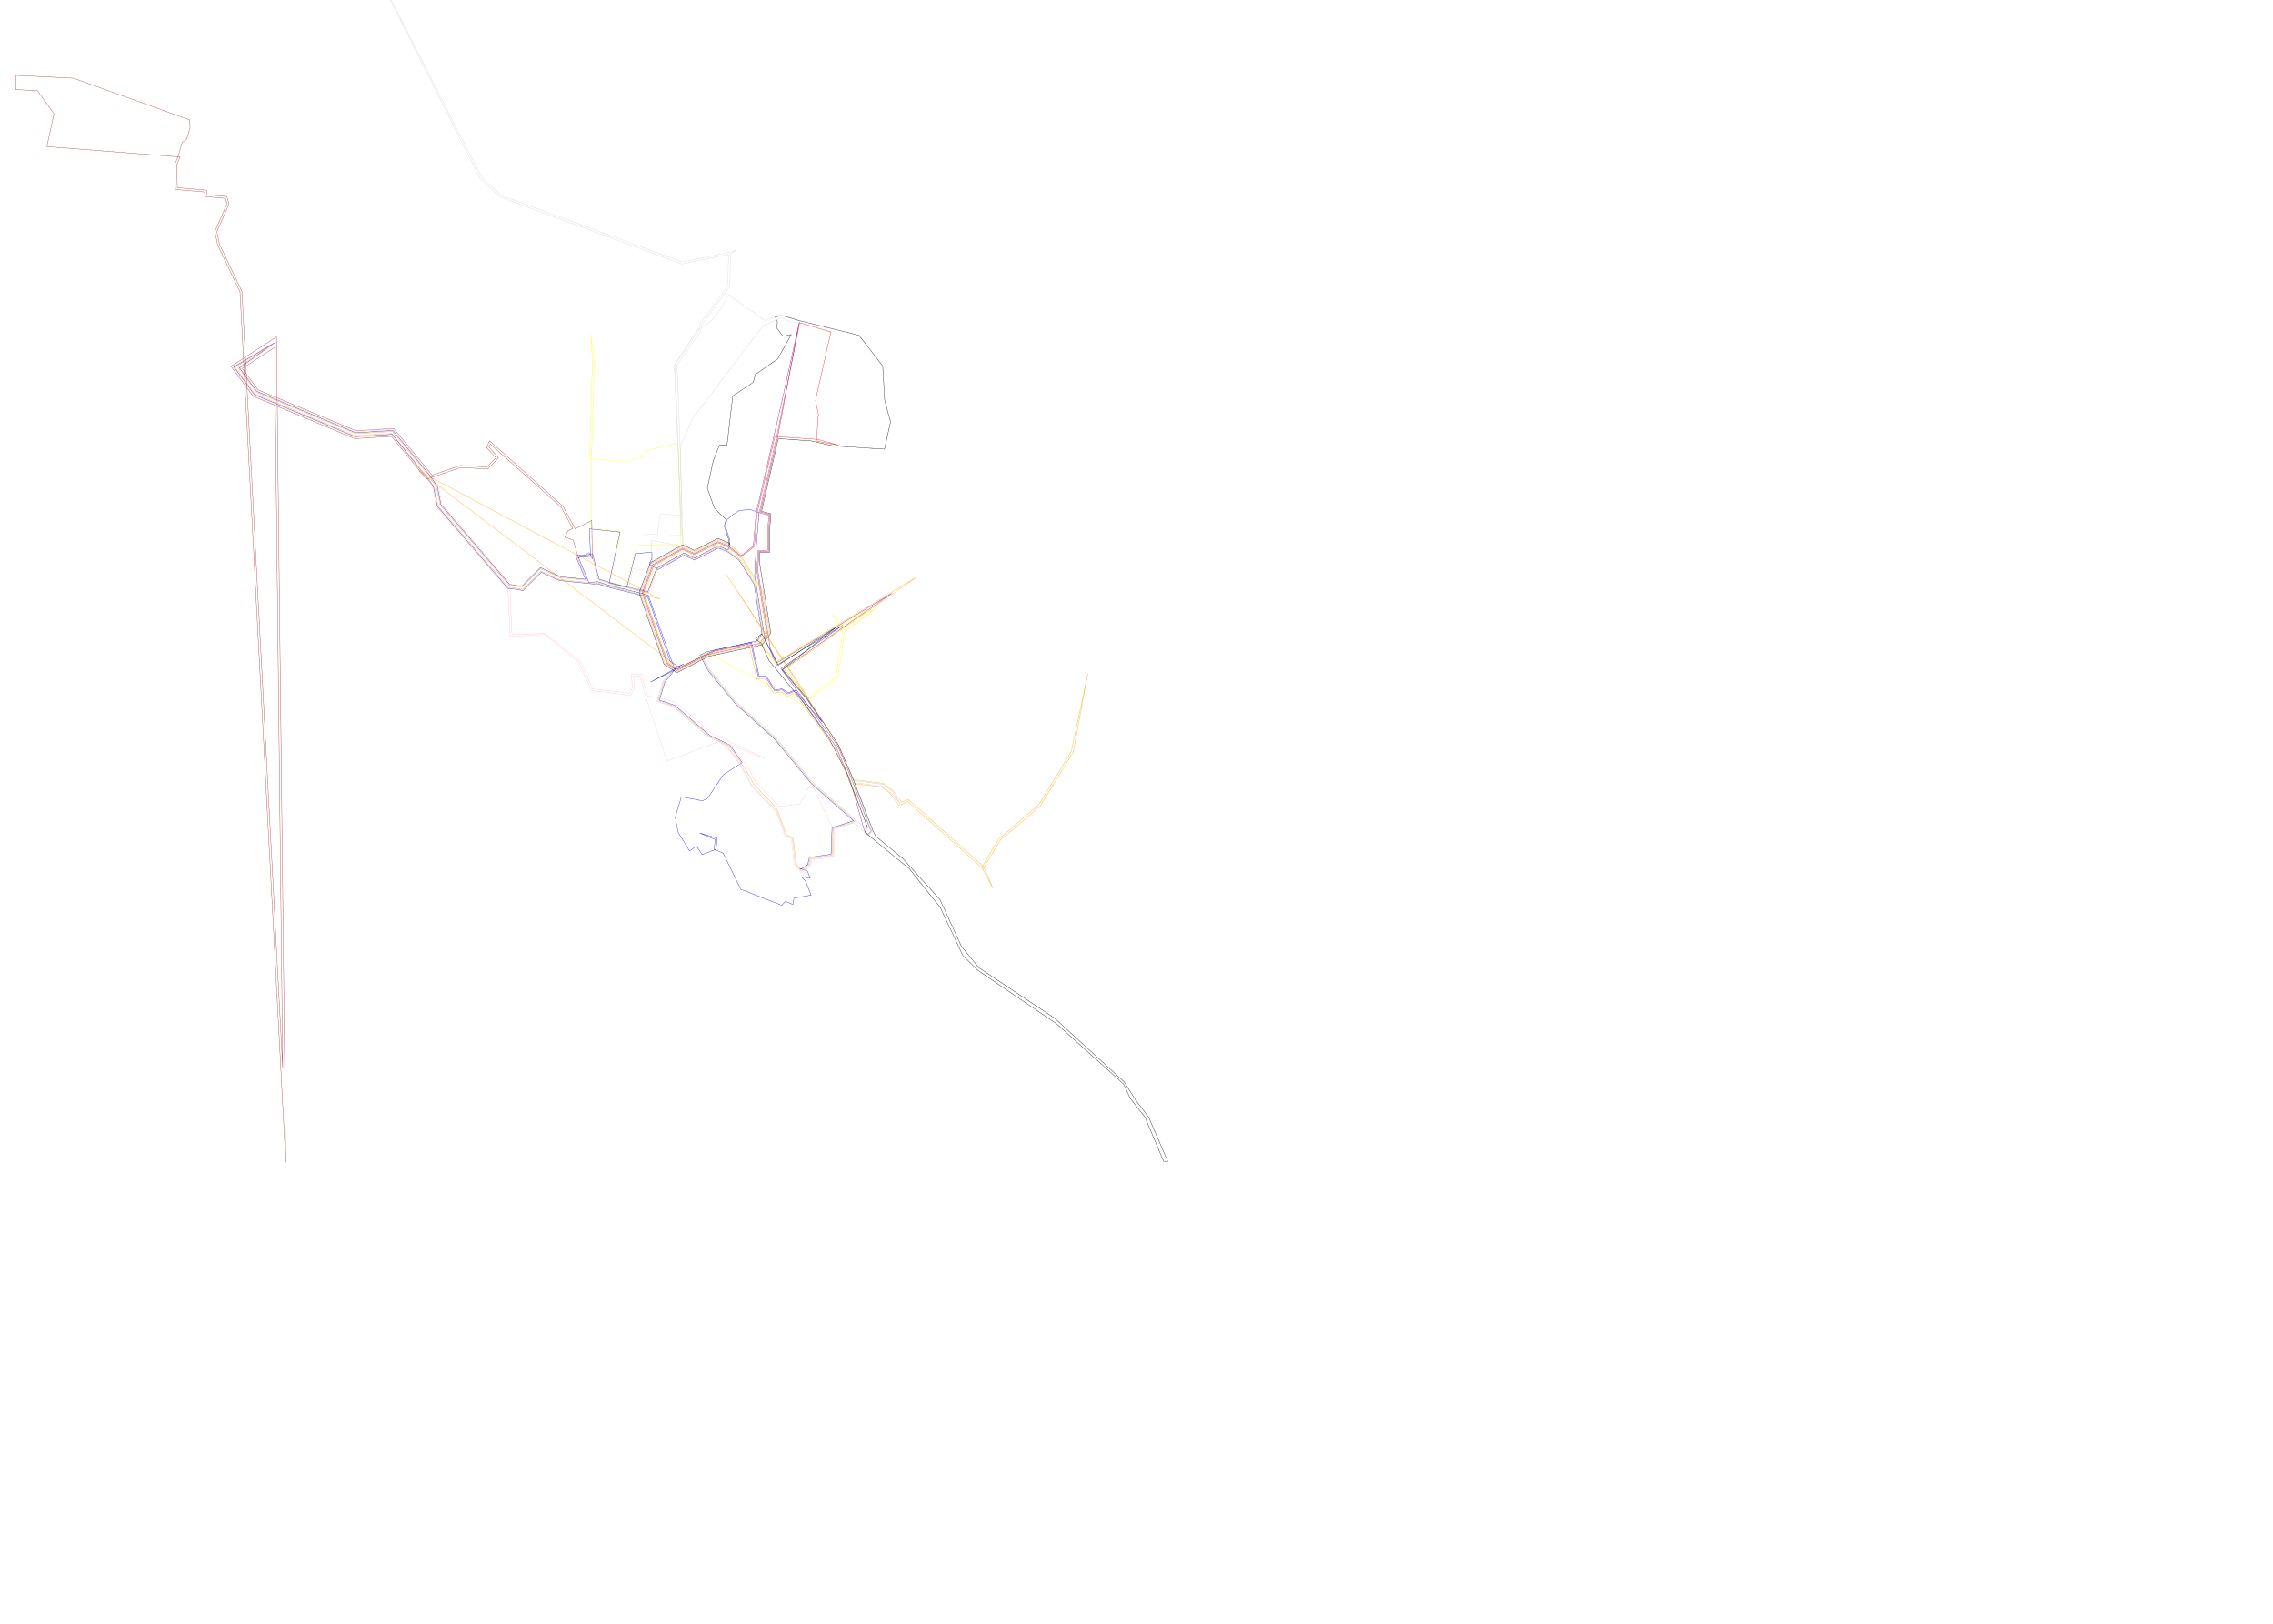
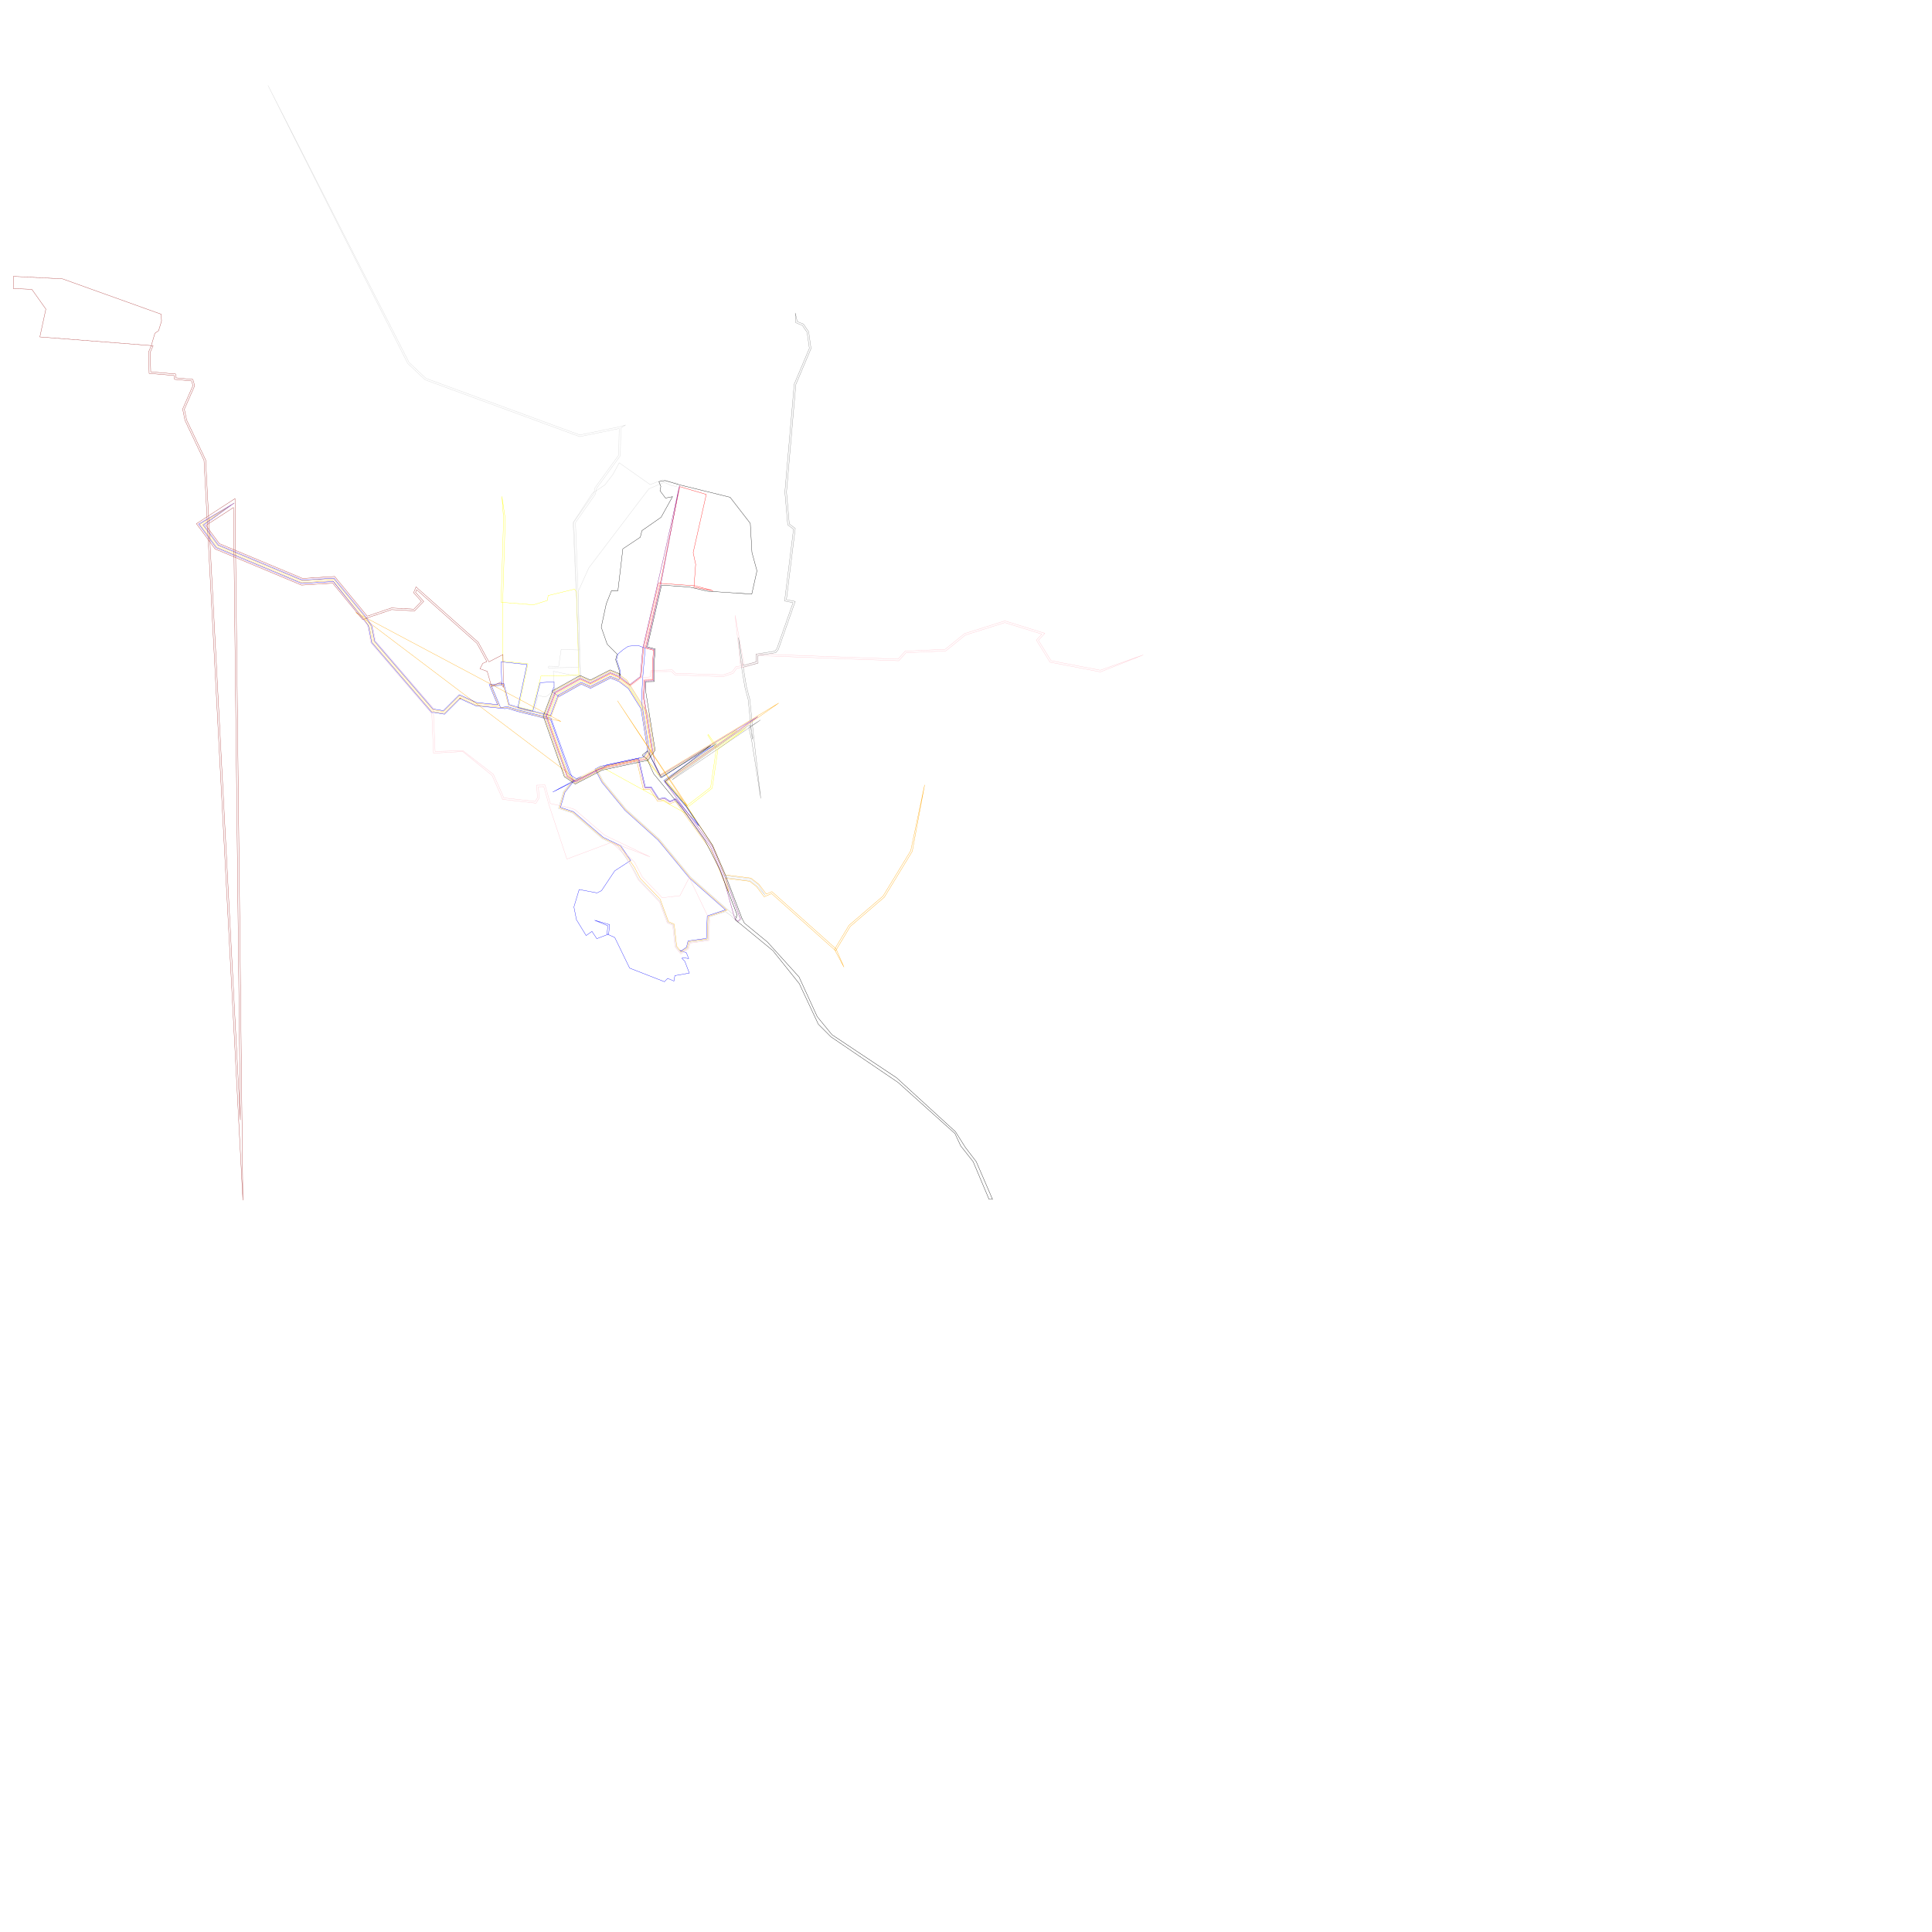
- <svg xmlns="http://www.w3.org/2000/svg" width="3500" height="2500">
-   <path d="M1053.182 854.86 L1069.711 862.373 L1105.889 843.819 L1121.591 850.23 L1138.377 863.011 L1161.183 899.501 L1173.328 975.409 L1165.133 986.882 L1088.251 1003.465 L1077.794 1008.694 L1090.505 1032.702 L1132.337 1083.498 L1192.336 1137.498 L1249.331 1206.491 L1314.198 1263.637 L1281.21 1274.633 L1279.702 1315.354 L1246.459 1319.887 L1243.565 1331.465 L1233.059 1338.469 L1231.75 1337.16 L1231.75 1336.999 L1243.397 1341.366 L1247.633 1351.956 L1236.765 1350.145 L1235.371 1351.538 L1240.536 1356.703 L1248.804 1378.199 L1222.555 1382.831 L1220.915 1392.67 L1209.593 1387.817 L1203.618 1393.792 L1140.658 1369.222 L1113.641 1313.687 L1099.65 1307.469 L1101.14 1292.561 L1077.25 1282.538 L1104.36 1290.516 L1102.651 1307.607 L1081.168 1315.869 L1072.361 1302.659 L1061.81 1310.196 L1044.331 1281.594 L1039.706 1258.466 L1049.202 1226.812 L1081.533 1232.97 L1089.723 1228.875 L1113.673 1192.949 L1142.645 1174.118 L1124.24 1147.219 L1092.924 1132.306 L1038.995 1085.868 L1015.403 1078.004 L1023.392 1050.839 L1039.483 1030.359 L1034.579 1018.874 L1034.542 1018.785 L998.1 916.297 L938.847 901.484 L919.617 895.567 L906.804 897.168 L890.573 858.215 L909.2 856.662 L907.689 814.369 L954.563 819.218 L938.017 897.434 L965.168 904.222 L978.568 852.114 L1003.75 850.435 L1003.75 859.893 L999.67 868.052 L1012.842 877.272 Z" stroke="blue" stroke-width="0.5" fill="none" />
-   <path d="M938.444 902.929 L919.483 897.095 L914.487 897.72 L862.357 892.507 L833.079 879.331 L804.765 907.645 L786.179 904.547 L782.874 904.783 L674.679 778.9 L669.245 751.1 L659.073 735.797 L602.863 667.373 L546.984 670.842 L392.545 606.288 L362.252 565.284 L424.345 526.703 L366.558 566.063 L394.465 603.839 L547.496 667.805 L604.207 664.284 L661.487 734.01 L672.075 749.937 L677.471 777.547 L784.166 901.684 L786.321 901.53 L803.735 904.432 L832.421 875.746 L863.143 889.57 L903.703 893.626 L888.397 856.891 L911.527 854.963 L921 892.854 L939.653 898.593 L998.315 913.259 L1012.352 875.828 L1053.115 853.182 L1069.671 860.707 L1105.818 842.17 L1122.342 848.916 L1139.503 861.984 L1162.616 898.964 L1174.907 975.78 L1166.017 988.226 L1088.753 1004.891 L1079.838 1009.349 L1091.759 1031.866 L1133.423 1082.458 L1193.422 1136.457 L1250.411 1205.445 L1317.147 1264.235 L1282.671 1275.727 L1281.155 1316.67 L1247.668 1321.237 L1244.879 1332.391 L1233.878 1339.725 L1225.807 1329.636 L1221.356 1289.573 L1211.067 1285.163 L1195.952 1244.352 L1160.02 1206.923 L1149.397 1186.644 L1123.23 1148.4 L1092.097 1133.574 L1038.24 1087.198 L1013.555 1078.969 L1022.035 1050.139 L1037.717 1030.18 L1031.368 1017.483 L644.371 724.751 L1016.274 922.387 Z" stroke="orange" stroke-width="0.5" fill="none" />
-   <path d="M938.042 904.375 L919.35 898.624 L914.506 899.229 L861.965 893.975 L833.407 881.124 L805.28 909.251 L786.108 906.056 L782.229 906.333 L673.283 779.577 L667.229 748.605 L603.981 668.807 L546.728 672.361 L391.584 607.512 L360.1 564.894 L424.345 526.703 L368.71 566.453 L395.426 602.615 L547.752 666.286 L604.88 662.739 L662.694 733.116 L673.49 749.356 L678.867 776.87 L784.811 900.134 L786.392 900.021 L803.22 902.825 L832.093 873.953 L863.535 888.102 L901.352 891.884 L886.22 855.567 L912.673 853.363 L922.25 891.669 L940.056 897.148 L997.381 911.479 L1011.141 874.784 L1053.047 851.503 L1069.632 859.042 L1105.746 840.521 L1121.191 846.826 L1123.913 840.333 L1123.299 829.689 L1116.864 810.368 L1119.414 800.199 L1128.851 792.335 L1138.235 786.079 L1155.456 784.514 L1168.839 789.532 L1164.247 844.641 L1162.024 885.766 L1177.801 984.374 L1196.398 1023.894 L1297.837 962.559 L1202.459 1029.323 L1243.45 1077.634 L1266.277 1111.875 L1223.828 1062.351 L1213.594 1066.737 L1204.395 1060.604 L1193.509 1062.16 L1179.931 1041.038 L1169.054 1041.038 L1157.117 988.813 L1099.927 1000.981 L1001.39 1050.249 L1053.266 1021.993 L1044.119 1026.254 L1031.931 1018.129 L997.538 919.249 Z" stroke="blue" stroke-width="0.5" fill="none" />
-   <path d="M1135.399 1132.708 L1149.94 1116.552 L1110.57 1089.779 L1111.649 1083.62 L1100.789 1083.955 L1077.466 1065.29 L1052.768 1023.88 L1044.279 1027.834 L1042.524 1031.345 L1026.108 1052.238 L1019.097 1076.073 L1040.505 1083.209 L1094.576 1129.771 L1126.26 1144.858 L1146.038 1173.764 L1162.48 1205.154 L1198.55 1242.727 L1233.25 1337.363 L1233.25 1335.959 L1244.544 1340.195 L1250.015 1353.874 L1237.28 1351.751 L1237.493 1351.538 L1241.821 1355.867 L1248.817 1374.055 L1244.536 1397.602 L1252.258 1412.932 L1281.571 1445.287 L1296.789 1509.544 L1297.067 1509.752 L1317.684 1537.253 L1327.551 1543.046 L1327.364 1557.505 L1345.1 1558.417 L1388.917 1632.345 L1497.049 1719.334 L1526.639 1721.654 L1558.746 1811.194 L1566.446 1815.632 L1564.11 1828.408 L1598.729 1859.831 L1643.389 1864.811 L20780330888589696 35049853143720580 L1641.571 1867.626 L1597.431 1862.705 L1560.86 1829.509 L1563.114 1817.175 L1556.294 1813.243 L1524.471 1724.493 L1495.891 1722.253 L1386.613 1634.342 L1343.34 1561.33 L1324.326 1560.352 L1324.529 1544.751 L1315.646 1539.534 L1294.923 1511.895 L1294.121 1511.293 L1278.829 1446.73 L1249.762 1414.645 L1241.404 1398.055 L1245.199 1377.184 L1237.964 1358.374 L1231.129 1351.538 L1235.735 1346.932 L1242.867 1348.121 L1241.103 1343.71 L1228.75 1339.078 L1228.75 1333.805 L1197.235 1247.855 L1158.79 1207.808 L1148.11 1187.418 L1122.084 1149.381 L1129.387 1133.306 Z" stroke="blue" stroke-width="0.5" fill="none" />
-   <path d="M1902.159 814.956 L1877.49 775.02 L1887.39 764.136 L1820.428 743.315 L1748.803 765.888 L1713.422 794.549 L1641.211 797.962 L1628.156 812.463 L1373.187 803.088 L1372.81 816.724 L1345.864 824.94 L1343.542 812.105 L1344.842 824.263 L1334.875 825.908 L1328.25 835.112 L1310.509 841.067 L1222.561 837.992 L1216.646 831.927 L1179.87 832.118 L1180.833 831.98 L1180.757 845.663 L1165.677 845.978 L1163.53 885.687 L1177.726 974.414 L1166.9 989.57 L1078.084 1008.727 L1042.631 1027.065 L1030.68 1019.097 L994.466 914.981 L1009.931 873.741 L1052.98 849.825 L1069.593 857.376 L1105.675 838.871 L1118.505 844.109 L1139.719 860.262 L1162.183 843.084 L1177.805 841.664 L1179.011 830.588 L1179.756 829.868 L1217.904 828.92 L1223.869 835.035 L1310.071 838.05 L1326.38 832.575 L1333.165 823.149 L1341.558 821.764 L1331.758 730.122 L1348.216 821.087 L1369.87 814.483 L1370.273 799.979 L1626.864 809.414 L1639.819 795.025 L1712.298 791.598 L1747.357 763.198 L1820.422 740.172 L1892.78 762.67 L1881.23 775.367 L1904.021 812.261 L1993.303 829.545 L2071.135 801.818 L1993.567 832.652 Z" stroke="lightpurple" stroke-width="0.5" fill="none" />
-   <path d="M1299.656 969.905 L1351.75 934.538 L1300.64 972.889 L1290.145 1043.356 L1245.462 1077.949 L1258.749 1097.879 L1089.31 1004.609 L1042.535 1028.803 L1029.429 1020.066 L992.871 914.962 L1008.72 872.698 L1052.912 848.146 L1069.553 855.711 L1105.604 837.222 L1119.255 842.796 L1138.382 857.359 L1168.133 904.961 L1179.305 974.785 L1169.003 989.207 L1195.188 1022.873 L1335.424 938.079 L1204.668 1029.608 L1243.653 1075.555 L1287.355 1041.721 L1297.683 972.378 L1282.12 946.946 L1283.38 946.131 Z" stroke="yellow" stroke-width="0.5" fill="none" />
-   <path d="M1051.316 847.317 L1042.752 664.607 L1038.23 562.12 L1073.164 508.96 L1095.712 493.928 L1110.487 474.72 L1121.73 453.84 L1177.947 493.344 L1200.133 484.47 L1227.94 491.013 L1225.079 496.734 L1216.293 494.977 L1203.234 489.173 L1175.697 500.767 L1160.942 519.949 L1066.549 644.309 L1047.259 687.338 L1051.805 841.902 L1002.379 831.417 L1005.25 874.489 L1005.25 860.247 L1002.337 866.073 L995.735 872.675 L989.25 877.538 L984.04 877.538 L974.862 874.916 L968.031 904.969 L992.512 911.646 L1007.509 871.655 Z" stroke="lightgrey" stroke-width="0.5" fill="none" />
-   <path d="M1169.039 789.455 L1183.908 793.335 L1182.449 811.129 L1182.249 847.132 L1167.099 847.448 L1165.42 878.512 L1180.883 975.155 L1169.963 990.444 L1084.196 1008.943 L1042.438 1030.542 L1028.177 1021.035 L990.505 912.726 L1006.298 870.611 L1051.146 845.696 L1069.514 854.045 L1105.533 835.573 L1120.006 841.482 L1140.952 857.431 L1161.478 841.734 L1165.764 790.306 L1193.076 671.953 L1258.97 676.55 L1291.75 685.538 L1257.159 679.215 L1260.238 637.642 L1255.714 616.53 L1279.478 511.081 L1231.397 496.939 L1195.716 673.855 Z" stroke="red" stroke-width="0.5" fill="none" />
-   <path d="M1170.829 788.372 L1185.506 792.202 L1183.948 811.194 L1183.741 848.601 L1168.522 848.919 L1166.927 878.433 L1186.153 998.6 L1196.405 1020.384 L1373.011 913.599 L1204.151 1031.801 L1290.065 1148.294 L1312.647 1202.491 L1339.629 1275.943 L1341.575 1279.835 L1336.75 1284.66 L1330.911 1278.821 L1309.83 1203.531 L1287.433 1149.779 L1224.648 1063.632 L1213.438 1068.436 L1204.04 1062.17 L1192.768 1063.781 L1179.112 1042.538 L1167.858 1042.538 L1155.984 990.588 L1099.862 1002.528 L1042.342 1032.28 L1026.926 1022.003 L988.91 912.707 L1005.087 869.568 L1051.078 844.017 L1069.475 852.379 L1105.462 833.924 L1120.757 840.168 L1140.95 855.544 L1160.039 840.947 L1164.278 790.074 L1203.457 620.3 L1230.985 495.187 L1197.183 674.172 Z" stroke="purple" stroke-width="0.5" fill="none" />
-   <path d="M939.068 900.766 L989.123 907.868 L1003.877 868.525 L1051.011 842.339 L1069.435 850.714 L1105.391 832.274 L1121.508 838.854 L1135.012 849.137 L1173.65 910.957 L1183.703 973.789 L1170.846 991.788 L1084.358 1010.442 L1082.584 1011.33 L1093.014 1031.03 L1134.51 1081.418 L1194.508 1135.416 L1251.492 1204.398 L1336.173 1278.997 L1332.558 1276.415 L1336.266 1275.488 L1308.993 1201.245 L1359.845 1207.601 L1373.829 1218.478 L1386.25 1237.538 L1371.671 1220.599 L1358.655 1210.476 L1315.182 1205.042 L1341.008 1275.347 L1343.4 1280.131 L1336.75 1286.781 L1323.853 1273.884 L1314.018 1266.859 L1284.131 1276.821 L1282.607 1317.986 L1248.877 1322.586 L1246.194 1333.318 L1233.566 1341.736 L1224.364 1330.234 L1219.961 1290.607 L1209.884 1286.288 L1195.96 1248.692 L1157.561 1208.693 L1146.822 1188.192 L1119.525 1148.296 L1091.271 1134.842 L1037.486 1088.527 L1011.708 1079.934 L1020.677 1049.439 L1035.95 1030 L1010.222 978.546 L989.43 918.768 Z" stroke="silver" stroke-width="0.5" fill="none" />
-   <path d="M1318.75 1224.038 L1289.685 1155.415 L1224.14 1065.481 L1213.282 1070.135 L1203.684 1063.736 L1192.027 1065.402 L1178.293 1044.038 L1166.663 1044.038 L1154.196 989.498 L1093.975 1003.185 L1098.124 1026.694 L1121.799 1044.45 L1147.454 1076.142 L1167.691 1105.719 L1163.344 1110.066 L1274.181 1226.814 L1277.934 1225.563 L1293.5 1224.006 L1320.869 1236.322 L1322.179 1240.689 L1283.292 1143.472 L1251.25 1092.038 L1289.286 1147.125 L1317.636 1133.696 L1347.202 1167.697 L1352.437 1161.153 L1362.765 1159.432 L1367.243 1163.91 L1375.254 1162.308 L1376.754 1166.808 L1381.373 1165.884 L1373.945 1139.145 L1389.114 1133.077 L21622119940030610 167571429535659650 L1392.004 1132.039 L1399.404 1129.573 L1410.25 1129.538 L1400.096 1132.504 L1392.481 1135.043 L1396.617 1155.725 L1404.25 1164.038 L1393.883 1157.352 L1389.633 1136.101 L1377.555 1140.932 L1385.127 1168.193 L1374.746 1170.269 L1373.246 1165.769 L1366.257 1167.167 L1361.735 1162.645 L1354.063 1163.924 L1347.298 1172.38 L1316.864 1137.381 L1290.666 1149.79 Z" stroke="brown" stroke-width="0.5" fill="none" />
-   <path d="M979.922 840.067 L1048.706 838.572 L1044.265 687.558 L1040.643 682.729 L993.067 694.263 L991.578 703.195 L966.421 711.057 L907.708 706.421 L912.248 555.099 L909.25 514.538 L915.252 554.978 L910.75 705.061 L910.75 813.178 L956.375 817.897 L939.784 896.33 L964.087 902.405 L979.739 841.537 Z" stroke="yellow" stroke-width="0.5" fill="none" />
-   <path d="M1360.441 1206.164 L1374.909 1217.417 L1388.165 1235.091 L1398.463 1230.7 L1514.702 1334.508 L1528.9 1367.423 L1511.777 1335.35 L1538.029 1291.698 L1599.743 1238.73 L1649.821 1156.63 L1675.06 1037.273 L1652.659 1157.737 L1602.057 1240.697 L1540.351 1293.659 L1513.832 1337.754 L1397.887 1234.207 L1384.335 1239.986 L1370.591 1221.66 L1358.059 1211.913 L1314.047 1206.411 L1318.75 1224.038 L1319.6 1230.88 L1288.595 1156.465 L1223.632 1067.331 L1213.126 1071.834 L1203.329 1065.302 L1191.286 1067.023 L1177.474 1045.538 L1165.467 1045.538 L1153.384 992.675 L1100.372 1003.954 L1042.246 1034.019 L1023.607 1021.593 L985.721 912.669 L1002.666 867.481 L1050.943 840.661 L1069.396 849.048 L1105.319 830.625 L1122.258 837.541 L1136.139 848.11 L1175.083 910.42 L1185.281 974.16 L1172.796 991.639 L1194.626 1019.707 L1410.598 889.119 L1207.851 1031.042 L1245.85 1075.826 L1118.543 884.866 L1291.411 1147.625 L1313.35 1200.278 Z" stroke="orange" stroke-width="0.5" fill="none" />
-   <path d="M1284.059 1319.302 L1250.086 1323.935 L1247.508 1334.244 L1233.254 1343.747 L1222.922 1330.831 L1218.567 1291.642 L1208.701 1287.413 L1194.661 1249.506 L1156.331 1209.578 L1133.32 1165.649 L1107.957 1141.309 L1026.996 1171.63 L994.276 1072.799 L985.119 1040.538 L975.39 1040.749 L976.671 1061.168 L971.056 1070.463 L910.488 1063.532 L907.449 1055.995 L891.38 1020.07 L837.998 976.691 L838.496 976.853 L785.341 979.809 L782.254 908.665 L671.887 780.254 L665.666 748.424 L657.866 736.691 L603.365 670.348 L546.472 673.88 L390.624 608.736 L357.947 564.505 L424.345 526.703 L370.863 566.842 L396.386 601.391 L548.008 664.767 L605.552 661.195 L663.902 732.223 L674.904 748.775 L680.263 776.193 L784.786 897.802 L788.209 976.688 L838.434 975.354 L838.932 975.516 L893.82 1018.177 L910.211 1054.822 L912.602 1060.755 L969.484 1067.264 L973.619 1060.419 L972.2 1037.818 L987.371 1037.489 L996.907 1071.084 L1031.271 1078.55 L1041.26 1081.879 L1095.403 1128.503 L1177.437 1167.567 L1114.691 1143.613 L1149.37 1176.893 L1163.71 1204.269 L1199.688 1241.747 L1231.714 1238.045 L1248.691 1205.16 L1285.442 1281.959 Z" stroke="pink" stroke-width="0.5" fill="none" />
-   <path d="M369.583 449.35 L335.193 377.186 L330.874 356.394 L349.522 313.93 L347.066 305.517 L316.31 302.636 L315.351 295.611 L270.151 291.759 L269.132 252.986 L273.743 242.537 L280.612 219.107 L287.385 214.301 L292.634 197.129 L292.049 184.652 L112.963 120.476 L24.29 116.079 L24.013 138.017 L57.735 139.574 L83.081 175.33 L72.189 225.776 L277.382 241.722 L272.148 253.581 L273.079 288.998 L317.999 292.826 L318.96 299.871 L349.374 302.72 L352.708 314.137 L334.006 356.723 L338.057 376.221 L372.547 448.597 L435.38 1644.446 L422.935 534.776 L373.016 567.232 L397.347 600.166 L548.264 663.248 L606.224 659.65 L665.332 731.601 L708.987 716.755 L749.797 718.969 L763.467 704.81 L749.294 689.154 L753.682 678.656 L866.494 779.033 L885.263 813.689 L885.861 814.28 L911.184 801.202 L911.947 860.928 L907.17 850.973 L890.509 859.09 L882.655 831.58 L869.541 826.946 L874.589 817.114 L881.955 813.88 L864.106 780.924 L754.828 683.691 L752.796 688.553 L767.573 704.876 L751.003 722.038 L709.403 719.782 L656.745 737.69 L602.693 671.892 L546.216 675.399 L389.663 609.961 L355.794 564.115 L425.755 518.63 L440.01 1789.731 Z" stroke="brown" stroke-width="0.5" fill="none" />
-   <path d="M1016.576 791.869 L1012.077 822.622 L994.004 822.231 L993.431 825.409 L1048.657 824.348 L1044.251 687.091 L1039.522 561.267 L1075.836 509.323 L1077.774 499.079 L1120.819 439.863 L1121.735 391.692 L1050.254 406.429 L770.1 303.456 L738.47 273.65 L485.5 -229.867 L740.91 271.827 L771.71 300.851 L1050.486 403.318 L1122.801 388.409 L1133.41 385.208 L1124.752 390.815 L1123.801 440.864 L1080.596 500.298 L1078.664 510.514 L1042.558 562.16 L1047.249 686.992 L1049.793 792.881 Z" stroke="lightgrey" stroke-width="0.5" fill="none" />
-   <path d="M1163.372 983.452 L1172.973 975.557 L1198.412 1024.176 L1287.811 965.529 L1204.806 1030.604 L1242.396 1074.629 L1290.52 1146.064 L1313.539 1198.871 L1344.125 1278.934 L1348.449 1287.582 L1390.288 1321.95 L1447.517 1385.203 L1480.533 1457.238 L1507.269 1489.915 L1624.178 1567.854 L1730.911 1665.568 L1748.982 1694.181 L1768.554 1719.774 L1798.032 1788.038 L1791.755 1788.038 L1762.947 1719.809 L1740.465 1691.331 L1730.02 1668.95 L1626.823 1576.222 L1542.907 1519.279 L1505.289 1493.699 L1482.504 1470.913 L1447.968 1397.337 L1400.176 1337.598 L1332.001 1281.542 L1335.156 1272.076 L1309.845 1206.565 L1303.873 1190.14 L1276.965 1137.82 L1236.557 1080.95 L1184.265 1017.237 L1172.181 990.533 Z" stroke="black" stroke-width="0.5" fill="none" />
-   <path d="M1359.221 563.488 L1362.239 616.296 L1371.295 649.502 L1361.935 691.619 L1282.041 686.408 L1248.764 678.845 L1198.454 675.335 L1172.618 787.289 L1187.104 791.069 L1185.448 811.26 L1185.232 850.07 L1169.945 850.389 L1169.2 864.16 L1186.86 974.531 L1173.908 992.662 L1090.82 1010.583 L1042.15 1035.758 L1022.356 1022.562 L984.126 912.65 L1001.455 866.438 L1050.876 838.982 L1069.357 847.383 L1105.248 828.976 L1123.862 836.575 L1122.395 840.074 L1121.813 829.974 L1115.302 810.427 L1117.852 800.262 L1099.947 782.357 L1089.195 751.636 L1098.31 709.1 L1107.734 685.538 L1119.416 685.538 L1128.341 609.675 L1159.935 588.612 L1162.931 576.629 L1197.608 552.506 L1218.364 515.145 L1205.617 517.695 L1195.648 504.402 L1197.192 496.682 L1193.665 487.865 L1204.843 486.002 L1230.641 493.59 L1322.616 516.207 Z" stroke="black" stroke-width="0.5" fill="none" />
+ <svg xmlns="http://www.w3.org/2000/svg" width="3500" height="3500">
+   <path d="M1053.182 1239.475 L1069.711 1246.988 L1105.889 1228.435 L1121.591 1234.845 L1138.377 1247.626 L1161.183 1284.117 L1173.328 1360.025 L1165.133 1371.498 L1088.251 1388.08 L1077.794 1393.309 L1090.505 1417.318 L1132.337 1468.114 L1192.336 1522.113 L1249.331 1591.107 L1314.198 1648.252 L1281.21 1659.248 L1279.702 1699.97 L1246.459 1704.503 L1243.565 1716.08 L1233.059 1723.084 L1231.75 1721.775 L1231.75 1721.614 L1243.397 1725.982 L1247.633 1736.572 L1236.765 1734.76 L1235.371 1736.154 L1240.536 1741.318 L1248.804 1762.815 L1222.555 1767.447 L1220.915 1777.285 L1209.593 1772.433 L1203.618 1778.407 L1140.658 1753.838 L1113.641 1698.302 L1099.65 1692.084 L1101.14 1677.176 L1077.25 1667.154 L1104.36 1675.131 L1102.651 1692.222 L1081.168 1700.485 L1072.361 1687.275 L1061.81 1694.811 L1044.331 1666.209 L1039.706 1643.081 L1049.202 1611.427 L1081.533 1617.585 L1089.723 1613.49 L1113.673 1577.565 L1142.645 1558.733 L1124.24 1531.834 L1092.924 1516.922 L1038.995 1470.483 L1015.403 1462.619 L1023.392 1435.454 L1039.483 1414.975 L1034.579 1403.489 L1034.542 1403.4 L998.1 1300.912 L938.847 1286.099 L919.617 1280.182 L906.804 1281.784 L890.573 1242.83 L909.2 1241.278 L907.689 1198.984 L954.563 1203.833 L938.017 1282.049 L965.168 1288.837 L978.568 1236.729 L1003.75 1235.051 L1003.75 1244.508 L999.67 1252.667 L1012.842 1261.887 Z" stroke="blue" stroke-width="0.5" fill="none" />
+   <path d="M938.444 1287.545 L919.483 1281.711 L914.487 1282.335 L862.357 1277.122 L833.079 1263.947 L804.765 1292.26 L786.179 1289.163 L782.874 1289.399 L674.679 1163.516 L669.245 1135.715 L659.073 1120.412 L602.863 1051.988 L546.984 1055.458 L392.545 990.903 L362.252 949.899 L424.345 911.319 L366.558 950.678 L394.465 988.455 L547.496 1052.42 L604.207 1048.899 L661.487 1118.625 L672.075 1134.553 L677.471 1162.162 L784.166 1286.299 L786.321 1286.145 L803.735 1289.047 L832.421 1260.361 L863.143 1274.186 L903.703 1278.242 L888.397 1241.506 L911.527 1239.579 L921 1277.469 L939.653 1283.208 L998.315 1297.874 L1012.352 1260.443 L1053.115 1237.797 L1069.671 1245.323 L1105.818 1226.785 L1122.342 1233.531 L1139.503 1246.599 L1162.616 1283.579 L1174.907 1360.396 L1166.017 1372.842 L1088.753 1389.507 L1079.838 1393.964 L1091.759 1416.481 L1133.423 1467.074 L1193.422 1521.072 L1250.411 1590.06 L1317.147 1648.851 L1282.671 1660.342 L1281.155 1701.286 L1247.668 1705.852 L1244.879 1717.007 L1233.878 1724.34 L1225.807 1714.251 L1221.356 1674.188 L1211.067 1669.779 L1195.952 1628.967 L1160.02 1591.539 L1149.397 1571.259 L1123.23 1533.015 L1092.097 1518.19 L1038.24 1471.813 L1013.555 1463.584 L1022.035 1434.754 L1037.717 1414.795 L1031.368 1402.098 L644.371 1109.366 L1016.274 1307.002 Z" stroke="orange" stroke-width="0.5" fill="none" />
+   <path d="M938.042 1288.99 L919.35 1283.239 L914.506 1283.844 L861.965 1278.59 L833.407 1265.739 L805.28 1293.867 L786.108 1290.672 L782.229 1290.949 L673.283 1164.193 L667.229 1133.22 L603.981 1053.422 L546.728 1056.976 L391.584 992.127 L360.1 949.51 L424.345 911.319 L368.71 951.068 L395.426 987.23 L547.752 1050.901 L604.88 1047.355 L662.694 1117.732 L673.49 1133.971 L678.867 1161.485 L784.811 1284.749 L786.392 1284.636 L803.22 1287.441 L832.093 1258.568 L863.535 1272.717 L901.352 1276.499 L886.22 1240.182 L912.673 1237.978 L922.25 1276.284 L940.056 1281.763 L997.381 1296.094 L1011.141 1259.4 L1053.047 1236.119 L1069.632 1243.657 L1105.746 1225.136 L1121.191 1231.442 L1123.913 1224.949 L1123.299 1214.304 L1116.864 1194.983 L1119.414 1184.815 L1128.851 1176.95 L1138.235 1170.694 L1155.456 1169.129 L1168.839 1174.148 L1164.247 1229.257 L1162.024 1270.382 L1177.801 1368.989 L1196.398 1408.509 L1297.837 1347.174 L1202.459 1413.939 L1243.45 1462.25 L1266.277 1496.49 L1223.828 1446.967 L1213.594 1451.353 L1204.395 1445.22 L1193.509 1446.775 L1179.931 1425.654 L1169.054 1425.654 L1157.117 1373.428 L1099.927 1385.597 L1001.39 1434.865 L1053.266 1406.609 L1044.119 1410.869 L1031.931 1402.744 L997.538 1303.864 Z" stroke="blue" stroke-width="0.5" fill="none" />
+   <path d="M1135.399 1517.324 L1149.94 1501.168 L1110.57 1474.394 L1111.649 1468.235 L1100.789 1468.57 L1077.466 1449.905 L1052.768 1408.495 L1044.279 1412.45 L1042.524 1415.961 L1026.108 1436.854 L1019.097 1460.689 L1040.505 1467.824 L1094.576 1514.386 L1126.26 1529.473 L1146.038 1558.38 L1162.48 1589.769 L1198.55 1627.342 L1233.25 1721.978 L1233.25 1720.575 L1244.544 1724.81 L1250.015 1738.489 L1237.28 1736.367 L1237.493 1736.154 L1241.821 1740.483 L1248.817 1758.671 L1244.536 1782.218 L1252.258 1797.547 L1281.571 1829.903 L1296.789 1894.16 L1297.067 1894.367 L1317.684 1921.868 L1327.551 1927.662 L1327.364 1942.12 L1345.1 1943.032 L1388.917 2016.96 L1497.049 2103.95 L1526.639 2106.269 L1558.746 2195.809 L1566.446 2200.248 L1564.11 2213.023 L1598.729 2244.447 L1643.389 2249.426 L20780330888589696 35049853143720970 L1641.571 2252.242 L1597.431 2247.321 L1560.86 2214.124 L1563.114 2201.79 L1556.294 2197.858 L1524.471 2109.108 L1495.891 2106.868 L1386.613 2018.957 L1343.34 1945.946 L1324.326 1944.968 L1324.529 1929.366 L1315.646 1924.15 L1294.923 1896.51 L1294.121 1895.908 L1278.829 1831.345 L1249.762 1799.26 L1241.404 1782.67 L1245.199 1761.8 L1237.964 1742.989 L1231.129 1736.154 L1235.735 1731.547 L1242.867 1732.736 L1241.103 1728.326 L1228.75 1723.693 L1228.75 1718.42 L1197.235 1632.47 L1158.79 1592.424 L1148.11 1572.033 L1122.084 1533.996 L1129.387 1517.922 Z" stroke="blue" stroke-width="0.5" fill="none" />
+   <path d="M1902.159 1199.572 L1877.49 1159.636 L1887.39 1148.752 L1820.428 1127.931 L1748.803 1150.504 L1713.422 1179.164 L1641.211 1182.578 L1628.156 1197.079 L1373.187 1187.703 L1372.81 1201.339 L1345.864 1209.556 L1343.542 1196.72 L1344.842 1208.878 L1334.875 1210.523 L1328.25 1219.727 L1310.509 1225.682 L1222.561 1222.607 L1216.646 1216.542 L1179.87 1216.733 L1180.833 1216.596 L1180.757 1230.278 L1165.677 1230.593 L1163.53 1270.303 L1177.726 1359.029 L1166.9 1374.186 L1078.084 1393.342 L1042.631 1411.68 L1030.68 1403.713 L994.466 1299.596 L1009.931 1258.356 L1052.98 1234.44 L1069.593 1241.992 L1105.675 1223.487 L1118.505 1228.725 L1139.719 1244.878 L1162.183 1227.699 L1177.805 1226.279 L1179.011 1215.203 L1179.756 1214.484 L1217.904 1213.536 L1223.869 1219.651 L1310.071 1222.665 L1326.38 1217.191 L1333.165 1207.765 L1341.558 1206.38 L1331.758 1114.737 L1348.216 1205.702 L1369.87 1199.099 L1370.273 1184.594 L1626.864 1194.029 L1639.819 1179.64 L1712.298 1176.214 L1747.357 1147.814 L1820.422 1124.787 L1892.78 1147.286 L1881.23 1159.982 L1904.021 1196.876 L1993.303 1214.161 L2071.135 1186.434 L1993.567 1217.267 Z" stroke="pink" stroke-width="0.5" fill="none" />
+   <path d="M1299.656 1354.52 L1351.75 1319.154 L1300.64 1357.504 L1290.145 1427.971 L1245.462 1462.564 L1258.749 1482.494 L1089.31 1389.225 L1042.535 1413.419 L1029.429 1404.681 L992.871 1299.577 L1008.72 1257.313 L1052.912 1232.762 L1069.553 1240.326 L1105.604 1221.838 L1119.255 1227.411 L1138.382 1241.974 L1168.133 1289.576 L1179.305 1359.4 L1169.003 1373.822 L1195.188 1407.488 L1335.424 1322.694 L1204.668 1414.223 L1243.653 1460.171 L1287.355 1426.337 L1297.683 1356.993 L1282.12 1331.561 L1283.38 1330.746 Z" stroke="yellow" stroke-width="0.5" fill="none" />
+   <path d="M1051.316 1231.933 L1042.752 1049.222 L1038.23 946.735 L1073.164 893.575 L1095.712 878.543 L1110.487 859.336 L1121.73 838.455 L1177.947 877.959 L1200.133 869.085 L1227.94 875.628 L1225.079 881.349 L1216.293 879.592 L1203.234 873.788 L1175.697 885.383 L1160.942 904.565 L1066.549 1028.924 L1047.259 1071.954 L1051.805 1226.517 L1002.379 1216.033 L1005.25 1259.104 L1005.25 1244.862 L1002.337 1250.688 L995.735 1257.29 L989.25 1262.154 L984.04 1262.154 L974.862 1259.531 L968.031 1289.585 L992.512 1296.261 L1007.509 1256.27 Z" stroke="lightgrey" stroke-width="0.5" fill="none" />
+   <path d="M1169.039 1174.071 L1183.908 1177.951 L1182.449 1195.744 L1182.249 1231.747 L1167.099 1232.064 L1165.42 1263.127 L1180.883 1359.771 L1169.963 1375.06 L1084.196 1393.558 L1042.438 1415.157 L1028.177 1405.65 L990.505 1297.342 L1006.298 1255.227 L1051.146 1230.311 L1069.514 1238.66 L1105.533 1220.188 L1120.006 1226.097 L1140.952 1242.046 L1161.478 1226.35 L1165.764 1174.922 L1193.076 1056.568 L1258.97 1061.166 L1291.75 1070.154 L1257.159 1063.83 L1260.238 1022.258 L1255.714 1001.146 L1279.478 895.696 L1231.397 881.555 L1195.716 1058.471 Z" stroke="red" stroke-width="0.5" fill="none" />
+   <path d="M1170.829 1172.987 L1185.506 1176.817 L1183.948 1195.81 L1183.741 1233.216 L1168.522 1233.534 L1166.927 1263.048 L1186.153 1383.215 L1196.405 1404.999 L1373.011 1298.214 L1204.151 1416.416 L1290.065 1532.91 L1312.647 1587.107 L1339.629 1660.558 L1341.575 1664.45 L1336.75 1669.275 L1330.911 1663.437 L1309.83 1588.146 L1287.433 1534.394 L1224.648 1448.247 L1213.438 1453.051 L1204.04 1446.786 L1192.768 1448.396 L1179.112 1427.154 L1167.858 1427.154 L1155.984 1375.203 L1099.862 1387.144 L1042.342 1416.896 L1026.926 1406.619 L988.91 1297.323 L1005.087 1254.183 L1051.078 1228.633 L1069.475 1236.995 L1105.462 1218.539 L1120.757 1224.784 L1140.95 1240.159 L1160.039 1225.562 L1164.278 1174.69 L1203.457 1004.915 L1230.985 879.802 L1197.183 1058.788 Z" stroke="purple" stroke-width="0.5" fill="none" />
+   <path d="M939.068 1285.381 L989.123 1292.484 L1003.877 1253.14 L1051.011 1226.954 L1069.435 1235.329 L1105.391 1216.89 L1121.508 1223.47 L1135.012 1233.753 L1173.65 1295.572 L1183.703 1358.404 L1170.846 1376.404 L1084.358 1395.058 L1082.584 1395.945 L1093.014 1415.645 L1134.51 1466.034 L1194.508 1520.031 L1251.492 1589.013 L1336.173 1663.612 L1332.558 1661.031 L1336.266 1660.104 L1308.993 1585.86 L1359.845 1592.217 L1373.829 1603.093 L1386.25 1622.154 L1371.671 1605.215 L1358.655 1595.091 L1315.182 1589.657 L1341.008 1659.962 L1343.4 1664.746 L1336.75 1671.396 L1323.853 1658.499 L1314.018 1651.475 L1284.131 1661.437 L1282.607 1702.601 L1248.877 1707.201 L1246.194 1717.933 L1233.566 1726.351 L1224.364 1714.849 L1219.961 1675.223 L1209.884 1670.904 L1195.96 1633.308 L1157.561 1593.309 L1146.822 1572.807 L1119.525 1532.912 L1091.271 1519.457 L1037.486 1473.142 L1011.708 1464.55 L1020.677 1434.054 L1035.95 1414.616 L1010.222 1363.161 L989.43 1303.384 Z" stroke="silver" stroke-width="0.5" fill="none" />
+   <path d="M1318.75 1608.654 L1289.685 1540.03 L1224.14 1450.097 L1213.282 1454.75 L1203.684 1448.352 L1192.027 1450.017 L1178.293 1428.654 L1166.663 1428.654 L1154.196 1374.113 L1093.975 1387.8 L1098.124 1411.309 L1121.799 1429.065 L1147.454 1460.757 L1167.691 1490.334 L1163.344 1494.681 L1274.181 1611.429 L1277.934 1610.178 L1293.5 1608.621 L1320.869 1620.938 L1322.179 1625.304 L1283.292 1528.087 L1251.25 1476.654 L1289.286 1531.74 L1317.636 1518.311 L1347.202 1552.313 L1352.437 1545.769 L1362.765 1544.047 L1367.243 1548.526 L1375.254 1546.923 L1376.754 1551.423 L1381.373 1550.5 L1373.945 1523.76 L1389.114 1517.693 L21622119940030610 167571429535660030 L1392.004 1516.655 L1399.404 1514.188 L1410.25 1514.154 L1400.096 1517.12 L1392.481 1519.658 L1396.617 1540.34 L1404.25 1548.654 L1393.883 1541.967 L1389.633 1520.716 L1377.555 1525.547 L1385.127 1552.808 L1374.746 1554.884 L1373.246 1550.384 L1366.257 1551.782 L1361.735 1547.26 L1354.063 1548.539 L1347.298 1556.995 L1316.864 1521.996 L1290.666 1534.406 Z" stroke="brown" stroke-width="0.5" fill="none" />
+   <path d="M979.922 1224.682 L1048.706 1223.187 L1044.265 1072.173 L1040.643 1067.344 L993.067 1078.878 L991.578 1087.81 L966.421 1095.672 L907.708 1091.037 L912.248 939.714 L909.25 899.154 L915.252 939.593 L910.75 1089.676 L910.75 1197.793 L956.375 1202.513 L939.784 1280.945 L964.087 1287.021 L979.739 1226.152 Z" stroke="yellow" stroke-width="0.5" fill="none" />
+   <path d="M1360.441 1590.779 L1374.909 1602.032 L1388.165 1619.707 L1398.463 1615.315 L1514.702 1719.124 L1528.9 1752.039 L1511.777 1719.965 L1538.029 1676.313 L1599.743 1623.345 L1649.821 1541.245 L1675.06 1421.889 L1652.659 1542.352 L1602.057 1625.313 L1540.351 1678.274 L1513.832 1722.369 L1397.887 1618.822 L1384.335 1624.601 L1370.591 1606.275 L1358.059 1596.528 L1314.047 1591.027 L1318.75 1608.654 L1319.6 1615.495 L1288.595 1541.081 L1223.632 1451.946 L1213.126 1456.449 L1203.329 1449.918 L1191.286 1451.638 L1177.474 1430.154 L1165.467 1430.154 L1153.384 1377.29 L1100.372 1388.569 L1042.246 1418.634 L1023.607 1406.209 L985.721 1297.284 L1002.666 1252.097 L1050.943 1225.276 L1069.396 1233.664 L1105.319 1215.241 L1122.258 1222.156 L1136.139 1232.725 L1175.083 1295.035 L1185.281 1358.775 L1172.796 1376.255 L1194.626 1404.322 L1410.598 1273.734 L1207.851 1415.657 L1245.85 1460.441 L1118.543 1269.481 L1291.411 1532.24 L1313.35 1584.893 Z" stroke="orange" stroke-width="0.5" fill="none" />
+   <path d="M1284.059 1703.917 L1250.086 1708.55 L1247.508 1718.859 L1233.254 1728.362 L1222.922 1715.447 L1218.567 1676.257 L1208.701 1672.029 L1194.661 1634.121 L1156.331 1594.194 L1133.32 1550.264 L1107.957 1525.925 L1026.996 1556.245 L994.276 1457.415 L985.119 1425.154 L975.39 1425.365 L976.671 1445.783 L971.056 1455.079 L910.488 1448.148 L907.449 1440.611 L891.38 1404.685 L837.998 1361.306 L838.496 1361.468 L785.341 1364.425 L782.254 1293.28 L671.887 1164.87 L665.666 1133.04 L657.866 1121.306 L603.365 1054.963 L546.472 1058.495 L390.624 993.352 L357.947 949.12 L424.345 911.319 L370.863 951.458 L396.386 986.006 L548.008 1049.383 L605.552 1045.81 L663.902 1116.838 L674.904 1133.39 L680.263 1160.808 L784.786 1282.418 L788.209 1361.303 L838.434 1359.969 L838.932 1360.132 L893.82 1402.792 L910.211 1439.437 L912.602 1445.37 L969.484 1451.879 L973.619 1445.035 L972.2 1422.433 L987.371 1422.104 L996.907 1455.699 L1031.271 1463.165 L1041.26 1466.495 L1095.403 1513.118 L1177.437 1552.182 L1114.691 1528.228 L1149.37 1561.509 L1163.71 1588.884 L1199.688 1626.362 L1231.714 1622.661 L1248.691 1589.775 L1285.442 1666.574 Z" stroke="pink" stroke-width="0.5" fill="none" />
+   <path d="M369.583 833.965 L335.193 761.801 L330.874 741.01 L349.522 698.545 L347.066 690.132 L316.31 687.251 L315.351 680.226 L270.151 676.375 L269.132 637.601 L273.743 627.153 L280.612 603.722 L287.385 598.916 L292.634 581.744 L292.049 569.267 L112.963 505.091 L24.29 500.694 L24.013 522.632 L57.735 524.189 L83.081 559.945 L72.189 610.391 L277.382 626.337 L272.148 638.196 L273.079 673.613 L317.999 677.441 L318.96 684.486 L349.374 687.335 L352.708 698.752 L334.006 741.338 L338.057 760.837 L372.547 833.213 L435.38 2029.061 L422.935 919.392 L373.016 951.847 L397.347 984.782 L548.264 1047.864 L606.224 1044.265 L665.332 1116.216 L708.987 1101.37 L749.797 1103.584 L763.467 1089.426 L749.294 1073.769 L753.682 1063.271 L866.494 1163.648 L885.263 1198.304 L885.861 1198.896 L911.184 1185.817 L911.947 1245.544 L907.17 1235.588 L890.509 1243.706 L882.655 1216.195 L869.541 1211.561 L874.589 1201.73 L881.955 1198.495 L864.106 1165.54 L754.828 1068.307 L752.796 1073.168 L767.573 1089.492 L751.003 1106.654 L709.403 1104.397 L656.745 1122.305 L602.693 1056.508 L546.216 1060.014 L389.663 994.576 L355.794 948.731 L425.755 903.246 L440.01 2174.347 Z" stroke="brown" stroke-width="0.5" fill="none" />
+   <path d="M1016.576 1176.484 L1012.077 1207.237 L994.004 1206.846 L993.431 1210.024 L1048.657 1208.963 L1044.251 1071.706 L1039.522 945.882 L1075.836 893.938 L1077.774 883.694 L1120.819 824.479 L1121.735 776.307 L1050.254 791.044 L770.1 688.071 L738.47 658.265 L485.5 154.749 L740.91 656.442 L771.71 685.467 L1050.486 787.933 L1122.801 773.024 L1133.41 769.824 L1124.752 775.431 L1123.801 825.479 L1080.596 884.913 L1078.664 895.129 L1042.558 946.776 L1047.249 1071.608 L1049.793 1177.496 Z" stroke="lightgrey" stroke-width="0.5" fill="none" />
+   <path d="M1226.816 1404.706 L1325.815 1333.992 L1358.559 1313.009 L1363.737 1336.618 L1362.772 1338.855 L1355.265 1266.866 L1349.367 1244.725 L1343.231 1207.699 L1337.8 1154.889 L1345.978 1205.579 L1370.25 1198.95 L1369.765 1184.98 L1403.743 1179.583 L1407.39 1175.044 L1436.673 1091.816 L1421.355 1088.702 L1437.514 958.676 L1427.039 950.801 L1421.824 891.49 L1438.761 695.913 L1466.202 631.007 L1462.124 602.037 L1453.575 589.57 L1441.594 584.626 L1440.715 566.934 L1444.336 582.512 L1455.545 587.138 L1464.996 600.921 L1469.288 631.411 L1441.709 696.645 L1424.836 891.488 L1429.911 949.207 L1440.706 957.322 L1424.675 1086.316 L1440.647 1089.562 L1410.05 1176.524 L1405.357 1182.364 L1372.855 1187.527 L1373.33 1201.218 L1346.416 1208.569 L1352.303 1244.092 L1358.225 1266.321 L1365.796 1338.925 L1378.224 1446.472 L1361.795 1341.766 L1356.551 1317.859 L1377.685 1304.316 L1371.684 1308.602 L1217.38 1413.024 Z" stroke="grey" stroke-width="0.5" fill="none" />
+   <path d="M1163.372 1368.067 L1172.973 1360.173 L1198.412 1408.792 L1287.811 1350.144 L1204.806 1415.219 L1242.396 1459.245 L1290.52 1530.679 L1313.539 1583.486 L1344.125 1663.549 L1348.449 1672.197 L1390.288 1706.565 L1447.517 1769.819 L1480.533 1841.853 L1507.269 1874.53 L1624.178 1952.47 L1730.911 2050.183 L1748.982 2078.796 L1768.554 2104.389 L1798.032 2172.654 L1791.755 2172.654 L1762.947 2104.424 L1740.465 2075.946 L1730.02 2053.565 L1626.823 1960.838 L1542.907 1903.895 L1505.289 1878.315 L1482.504 1855.529 L1447.968 1781.952 L1400.176 1722.213 L1332.001 1666.158 L1335.156 1656.691 L1309.845 1591.181 L1303.873 1574.756 L1276.965 1522.435 L1236.557 1465.565 L1184.265 1401.853 L1172.181 1375.149 Z" stroke="black" stroke-width="0.5" fill="none" />
+   <path d="M1359.221 948.104 L1362.239 1000.911 L1371.295 1034.117 L1361.935 1076.234 L1282.041 1071.024 L1248.764 1063.461 L1198.454 1059.951 L1172.618 1171.904 L1187.104 1175.684 L1185.448 1195.875 L1185.232 1234.685 L1169.945 1235.005 L1169.2 1248.776 L1186.86 1359.146 L1173.908 1377.278 L1090.82 1395.199 L1042.15 1420.373 L1022.356 1407.177 L984.126 1297.265 L1001.455 1251.053 L1050.876 1223.598 L1069.357 1231.998 L1105.248 1213.591 L1123.862 1221.19 L1122.395 1224.689 L1121.813 1214.589 L1115.302 1195.042 L1117.852 1184.877 L1099.947 1166.972 L1089.195 1136.252 L1098.31 1093.715 L1107.734 1070.154 L1119.416 1070.154 L1128.341 994.29 L1159.935 973.227 L1162.931 961.244 L1197.608 937.121 L1218.364 899.761 L1205.617 902.31 L1195.648 889.017 L1197.192 881.297 L1193.665 872.481 L1204.843 870.618 L1230.641 878.205 L1322.616 900.822 Z" stroke="black" stroke-width="0.5" fill="none" />
</svg>
